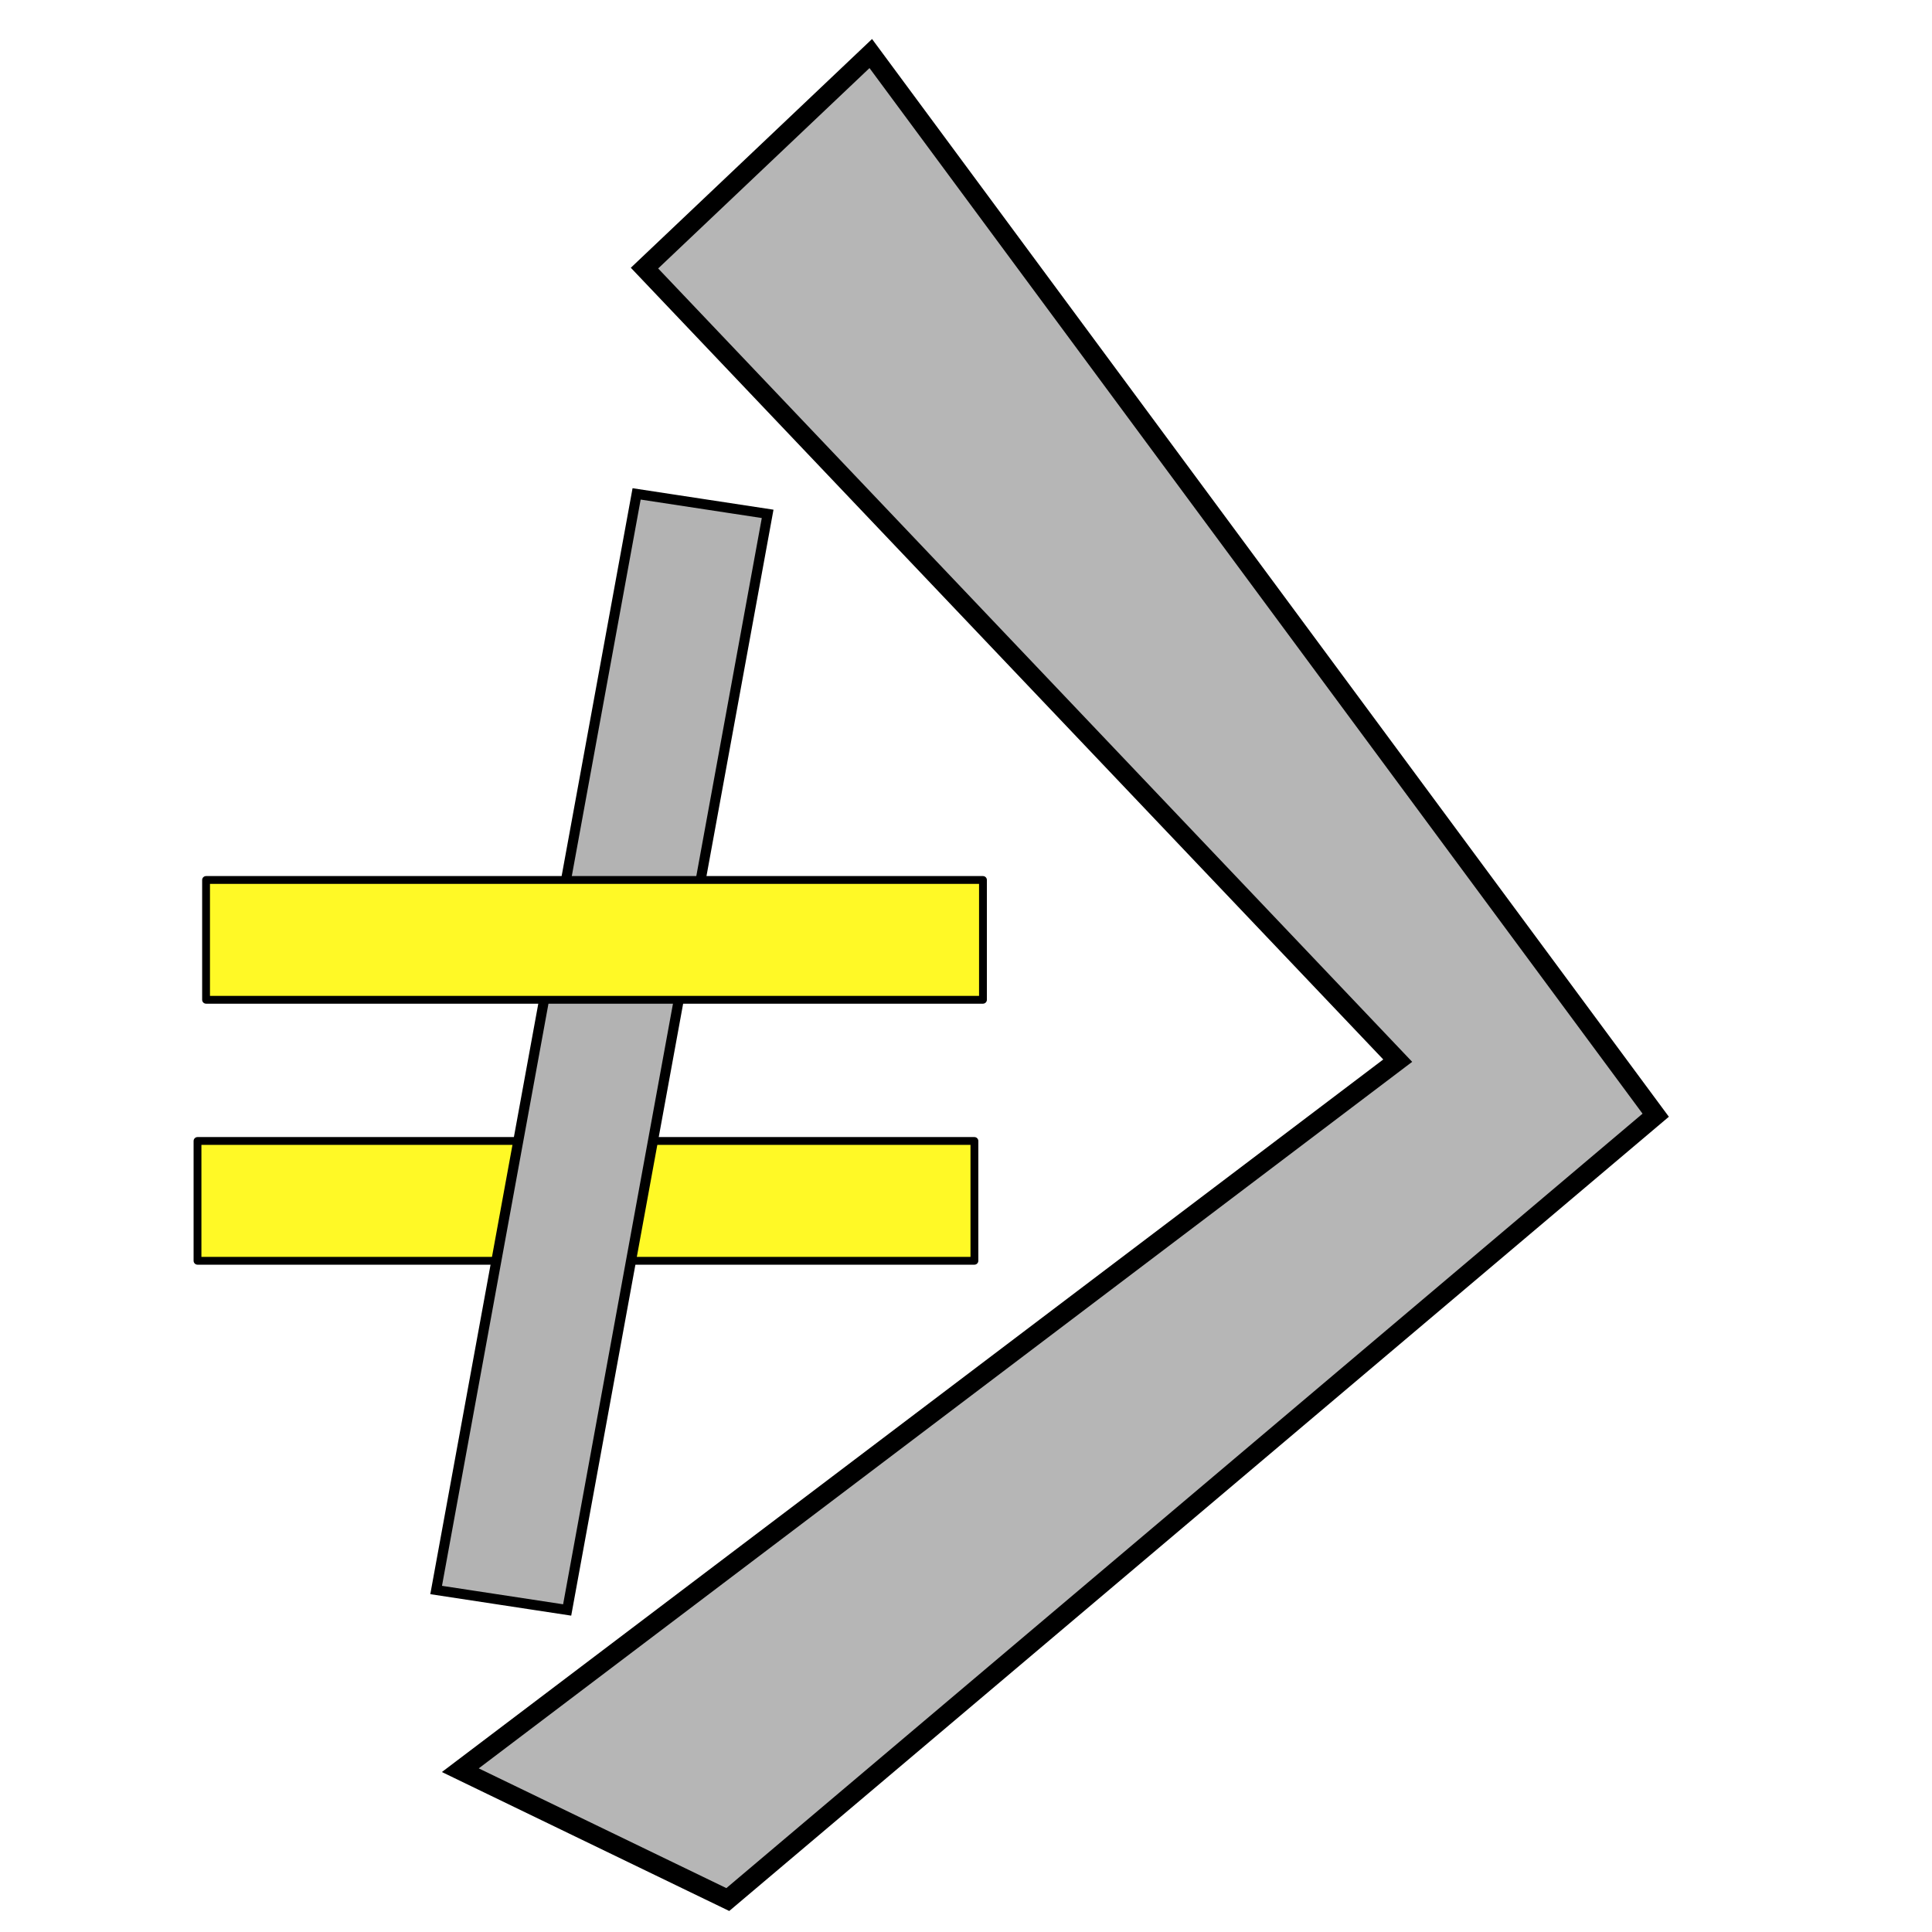
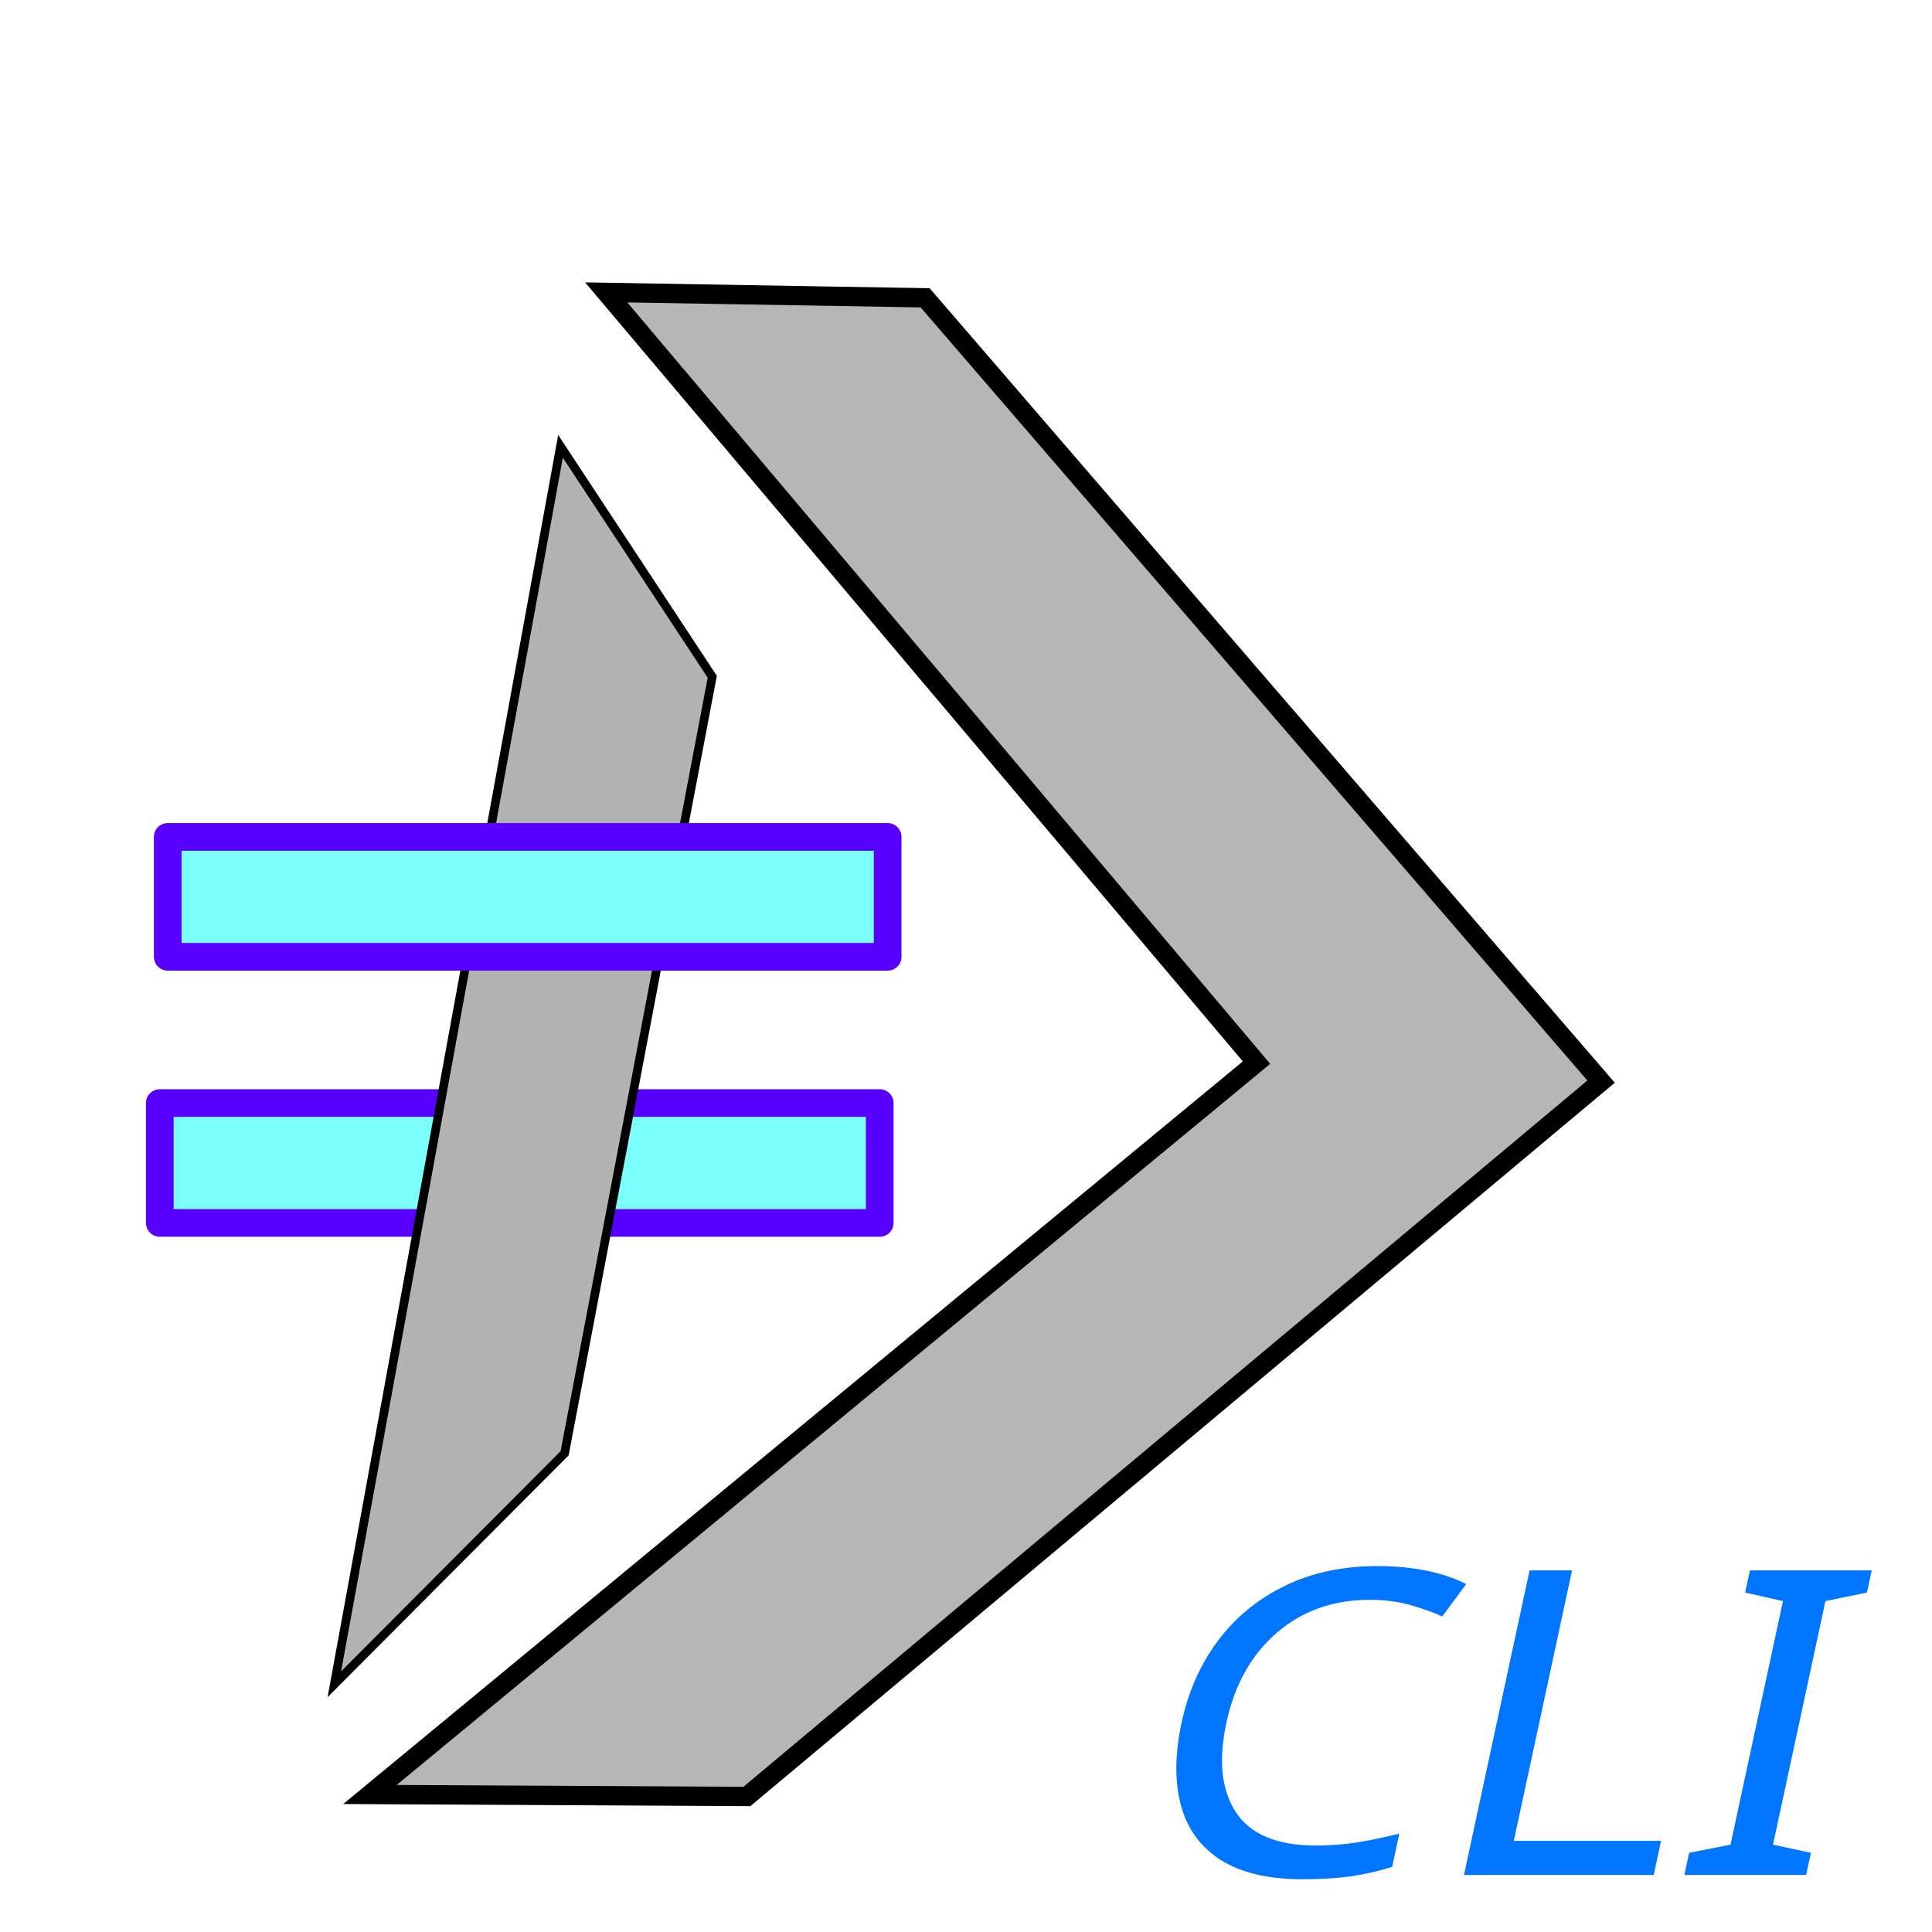
<svg xmlns="http://www.w3.org/2000/svg" version="1.1" viewBox="0 0 720 720" stroke-miterlimit="10" id="svg2" width="720" height="720" style="fill:none;stroke:none;stroke-linecap:square;stroke-miterlimit:10">
  <defs id="defs29" />
  <clipPath id="p.0">
    <path d="M 0,0 960,0 960,720 0,720 0,0 Z" id="path5" style="clip-rule:nonzero" />
  </clipPath>
  <g clip-path="url(#p.0)" id="g7" transform="translate(-102.7458,9.152542)">
    <path d="m 12,10 960,0 0,720 -960,0 z" id="path9" style="fill:#000000;fill-opacity:0;fill-rule:nonzero" />
-     <path d="m 176.35,416.057 289.53,0 0,44.644 -289.53,0 z" id="path11" style="fill:#d0e0e3;fill-rule:nonzero" />
-     <path d="m 176.35,416.057 289.53,0 0,44.644 -289.53,0 z" id="path13" style="fill:#fff926;fill-opacity:1;fill-rule:nonzero;stroke:#000000;stroke-width:2.915;stroke-linecap:butt;stroke-linejoin:round;stroke-miterlimit:10;stroke-dasharray:none;stroke-opacity:1" />
-     <path d="m 265.283,583.393 74.711,-408.487 48.829,7.442 -74.711,408.487 z" id="path15" style="fill:#b3b3b3;fill-opacity:1;fill-rule:nonzero;stroke:#000000;stroke-width:3.73;stroke-miterlimit:10;stroke-dasharray:none;stroke-opacity:1" />
-     <path d="m 179.538,318.791 289.53,0 0,44.644 -289.53,0 z" id="path23" style="fill:#d0e0e3;fill-rule:nonzero" />
-     <path d="m 179.538,318.791 289.53,0 0,44.644 -289.53,0 z" id="path25" style="fill:#fff926;fill-opacity:1;fill-rule:nonzero;stroke:#000000;stroke-width:2.915;stroke-linecap:butt;stroke-linejoin:round;stroke-miterlimit:10;stroke-dasharray:none;stroke-opacity:1" />
-     <path style="fill:#b6b6b6;fill-opacity:1;fill-rule:evenodd;stroke:#000000;stroke-width:7.206;stroke-linecap:butt;stroke-linejoin:miter;stroke-miterlimit:10;stroke-dasharray:none;stroke-opacity:1" d="M 427.259,10.8 719.779,406.454 373.974,698.754 274.291,650.55 623.635,386.121 342.929,90.764 Z" id="path4185" />
+     <path d="m 162.297,401.92 268.299,0 0,44.678 -268.299,0 z" id="path13" style="fill:#7afffc;fill-opacity:1;fill-rule:nonzero;stroke:#5700ff;stroke-width:10.307;stroke-linecap:butt;stroke-linejoin:round;stroke-miterlimit:10;stroke-dasharray:none;stroke-opacity:1" />
+     <path d="m 227.347,618.522 84.289,-461.327 56.549,85.869 -55.022,289.368 z" id="path15" style="fill:#b3b3b3;fill-opacity:1;fill-rule:nonzero;stroke:#000000;stroke-width:3.225;stroke-miterlimit:10;stroke-dasharray:none;stroke-opacity:1" />
+     <path d="m 165.25,302.737 268.299,0 0,44.678 -268.299,0 z" id="path25" style="fill:#7afffc;fill-opacity:1;fill-rule:nonzero;stroke:#5700ff;stroke-width:10.307;stroke-linecap:butt;stroke-linejoin:round;stroke-miterlimit:10;stroke-dasharray:none;stroke-opacity:1" />
+     <path style="fill:#b6b6b6;fill-opacity:1;fill-rule:evenodd;stroke:#000000;stroke-width:7.206;stroke-linecap:butt;stroke-linejoin:miter;stroke-miterlimit:10;stroke-dasharray:none;stroke-opacity:1" d="M 447.516,101.832 699.419,393.936 381.075,660.349 240.617,659.605 571.017,386.862 328.67,99.819 Z" id="path4185" />
+     <text xml:space="preserve" style="font-style:normal;font-weight:normal;font-size:35.67px;line-height:125%;font-family:Sans;letter-spacing:0px;word-spacing:0px;fill:#000000;fill-opacity:1;stroke:none;stroke-width:1px;stroke-linecap:butt;stroke-linejoin:miter;stroke-opacity:1" x="635.711" y="725.276" id="text4223" transform="matrix(1.05174,0,-0.2047013,0.9508055,0,0)">
+       <tspan id="tspan4225" x="635.711" y="725.276" style="font-style:normal;font-size:167.203px;fill:#0075ff;fill-opacity:1">CLI</tspan>
+     </text>
  </g>
</svg>
